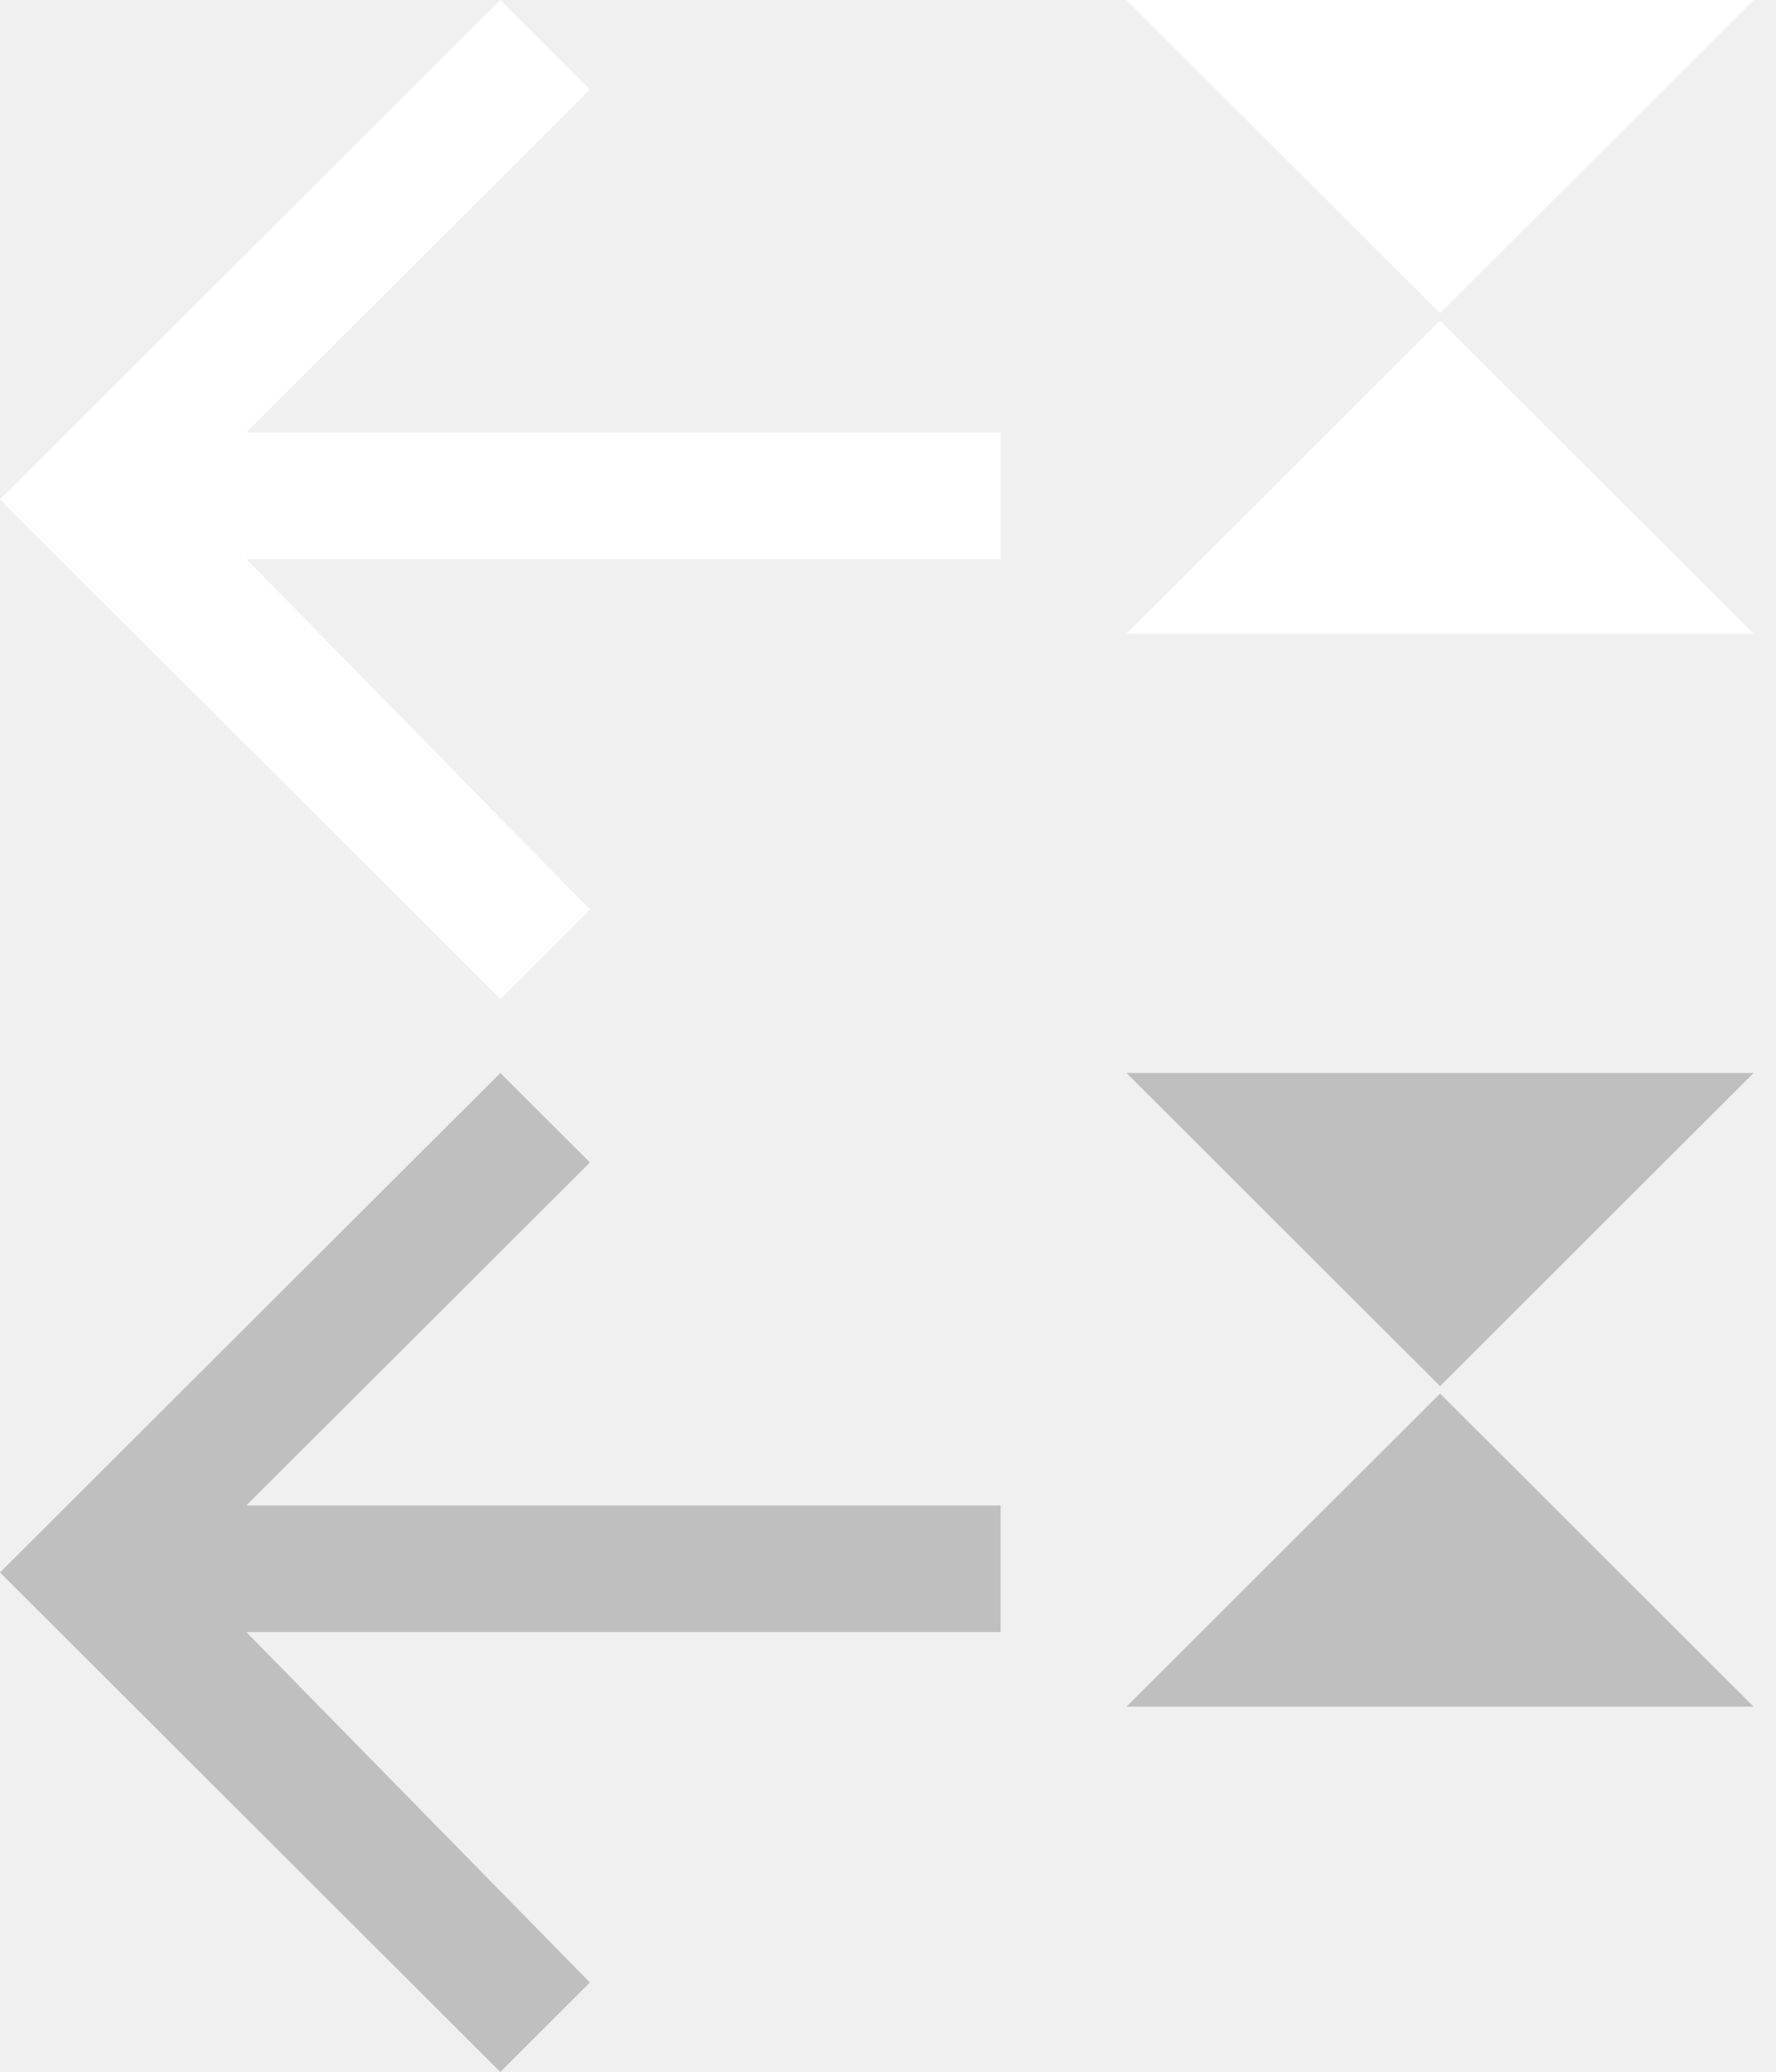
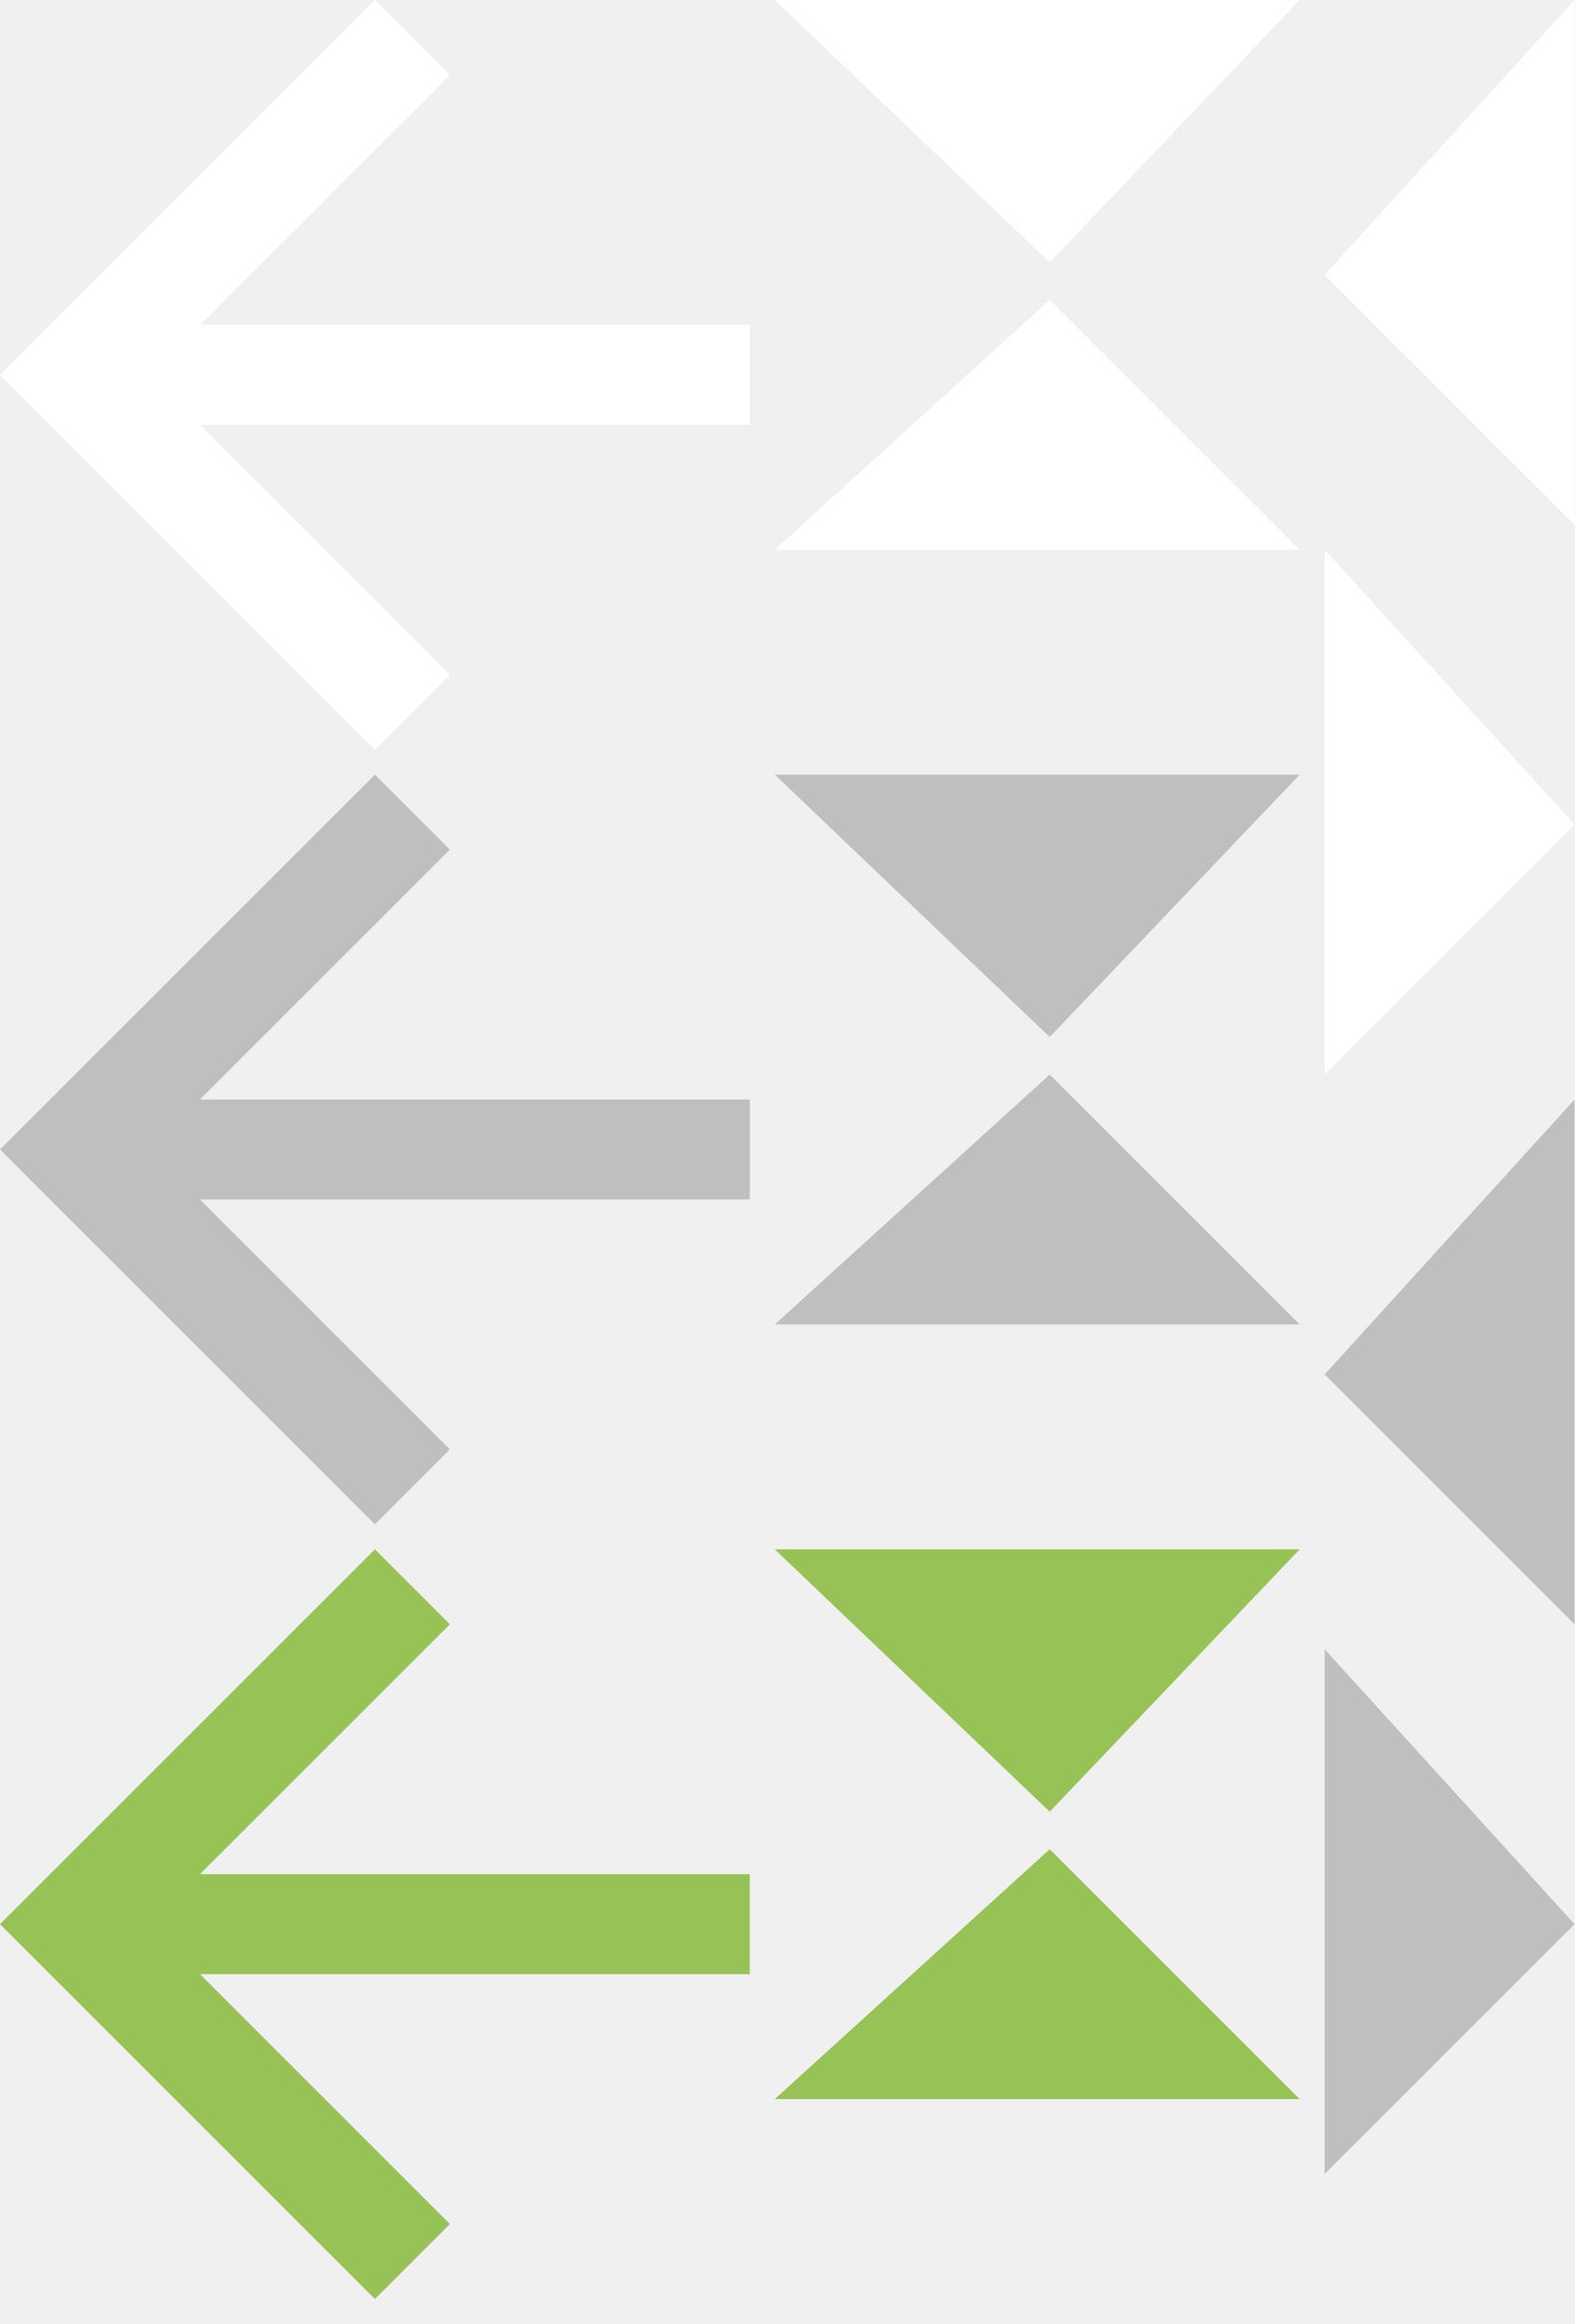
- <svg xmlns="http://www.w3.org/2000/svg" width="240" height="280" viewBox="0 0 240 280">
+ <svg xmlns="http://www.w3.org/2000/svg" width="63" height="93" viewBox="0 0 63 93">
  <defs>
    <style>
      .cls-1 {
        fill: #fff;
      }

-       .cls-1, .cls-2 {
+       .cls-1, .cls-2, .cls-3 {
        fill-rule: evenodd;
      }

-       .cls-2, .cls-3 {
+       .cls-2 {
        fill: #bfbfbf;
+       }
+ 
+       .cls-3 {
+         fill: #97c255;
      }
    </style>
  </defs>
-   <path class="cls-1" d="M0,67.5L67.615,0l12.11,12.09L33.3,58.433H135.229V75.56H33.3l46.422,47.35L67.615,135Z" />
-   <path class="cls-1" d="M152.229,0H237L194.615,42.313Z" />
-   <path id="Shape_2_copy" data-name="Shape 2 copy" class="cls-1" d="M152.229,85.634H237L194.615,43.321Z" />
-   <path id="Shape_1_copy" data-name="Shape 1 copy" class="cls-2" d="M0,212.5L67.615,145l12.11,12.09L33.3,203.433H135.229V220.56H33.3l46.422,47.35L67.615,280Z" />
-   <path id="Shape_2_copy_2" data-name="Shape 2 copy 2" class="cls-2" d="M152.229,145H237l-42.385,42.313Z" />
-   <path id="Shape_2_copy_3" data-name="Shape 2 copy 3" class="cls-2" d="M152.229,230.634H237l-42.385-42.313Z" />
-   <rect class="cls-3" x="315" y="182" width="85" height="42" />
+   <path id="Shape_2_copy_6" data-name="Shape 2 copy 6" class="cls-1" d="M63,0V21L53,11Z" />
+   <path id="Shape_2_copy_7" data-name="Shape 2 copy 7" class="cls-1" d="M53,22V43L63,33Z" />
+   <path id="Shape_2_copy_8" data-name="Shape 2 copy 8" class="cls-2" d="M63,44V65L53,55Z" />
+   <path id="Shape_2_copy_9" data-name="Shape 2 copy 9" class="cls-2" d="M53,66V87L63,77Z" />
+   <path class="cls-1" d="M0,15L15,0l3,3L8,13H30v4H8L18,27l-3,3Z" />
+   <path class="cls-1" d="M31,0H52L42,10.5Z" />
+   <path id="Shape_2_copy" data-name="Shape 2 copy" class="cls-1" d="M31,22H52L42,12Z" />
+   <path id="Shape_1_copy" data-name="Shape 1 copy" class="cls-2" d="M0,46L15,31l3,3L8,44H30v4H8L18,58l-3,3Z" />
+   <path id="Shape_2_copy_2" data-name="Shape 2 copy 2" class="cls-2" d="M31,31H52L42,41.5Z" />
+   <path id="Shape_2_copy_3" data-name="Shape 2 copy 3" class="cls-2" d="M31,53H52L42,43Z" />
+   <path id="Shape_1_copy_2" data-name="Shape 1 copy 2" class="cls-3" d="M0,77L15,62l3,3L8,75H30v4H8L18,89l-3,3Z" />
+   <path id="Shape_2_copy_4" data-name="Shape 2 copy 4" class="cls-3" d="M31,62H52L42,72.5Z" />
+   <path id="Shape_2_copy_5" data-name="Shape 2 copy 5" class="cls-3" d="M31,84H52L42,74Z" />
</svg>
